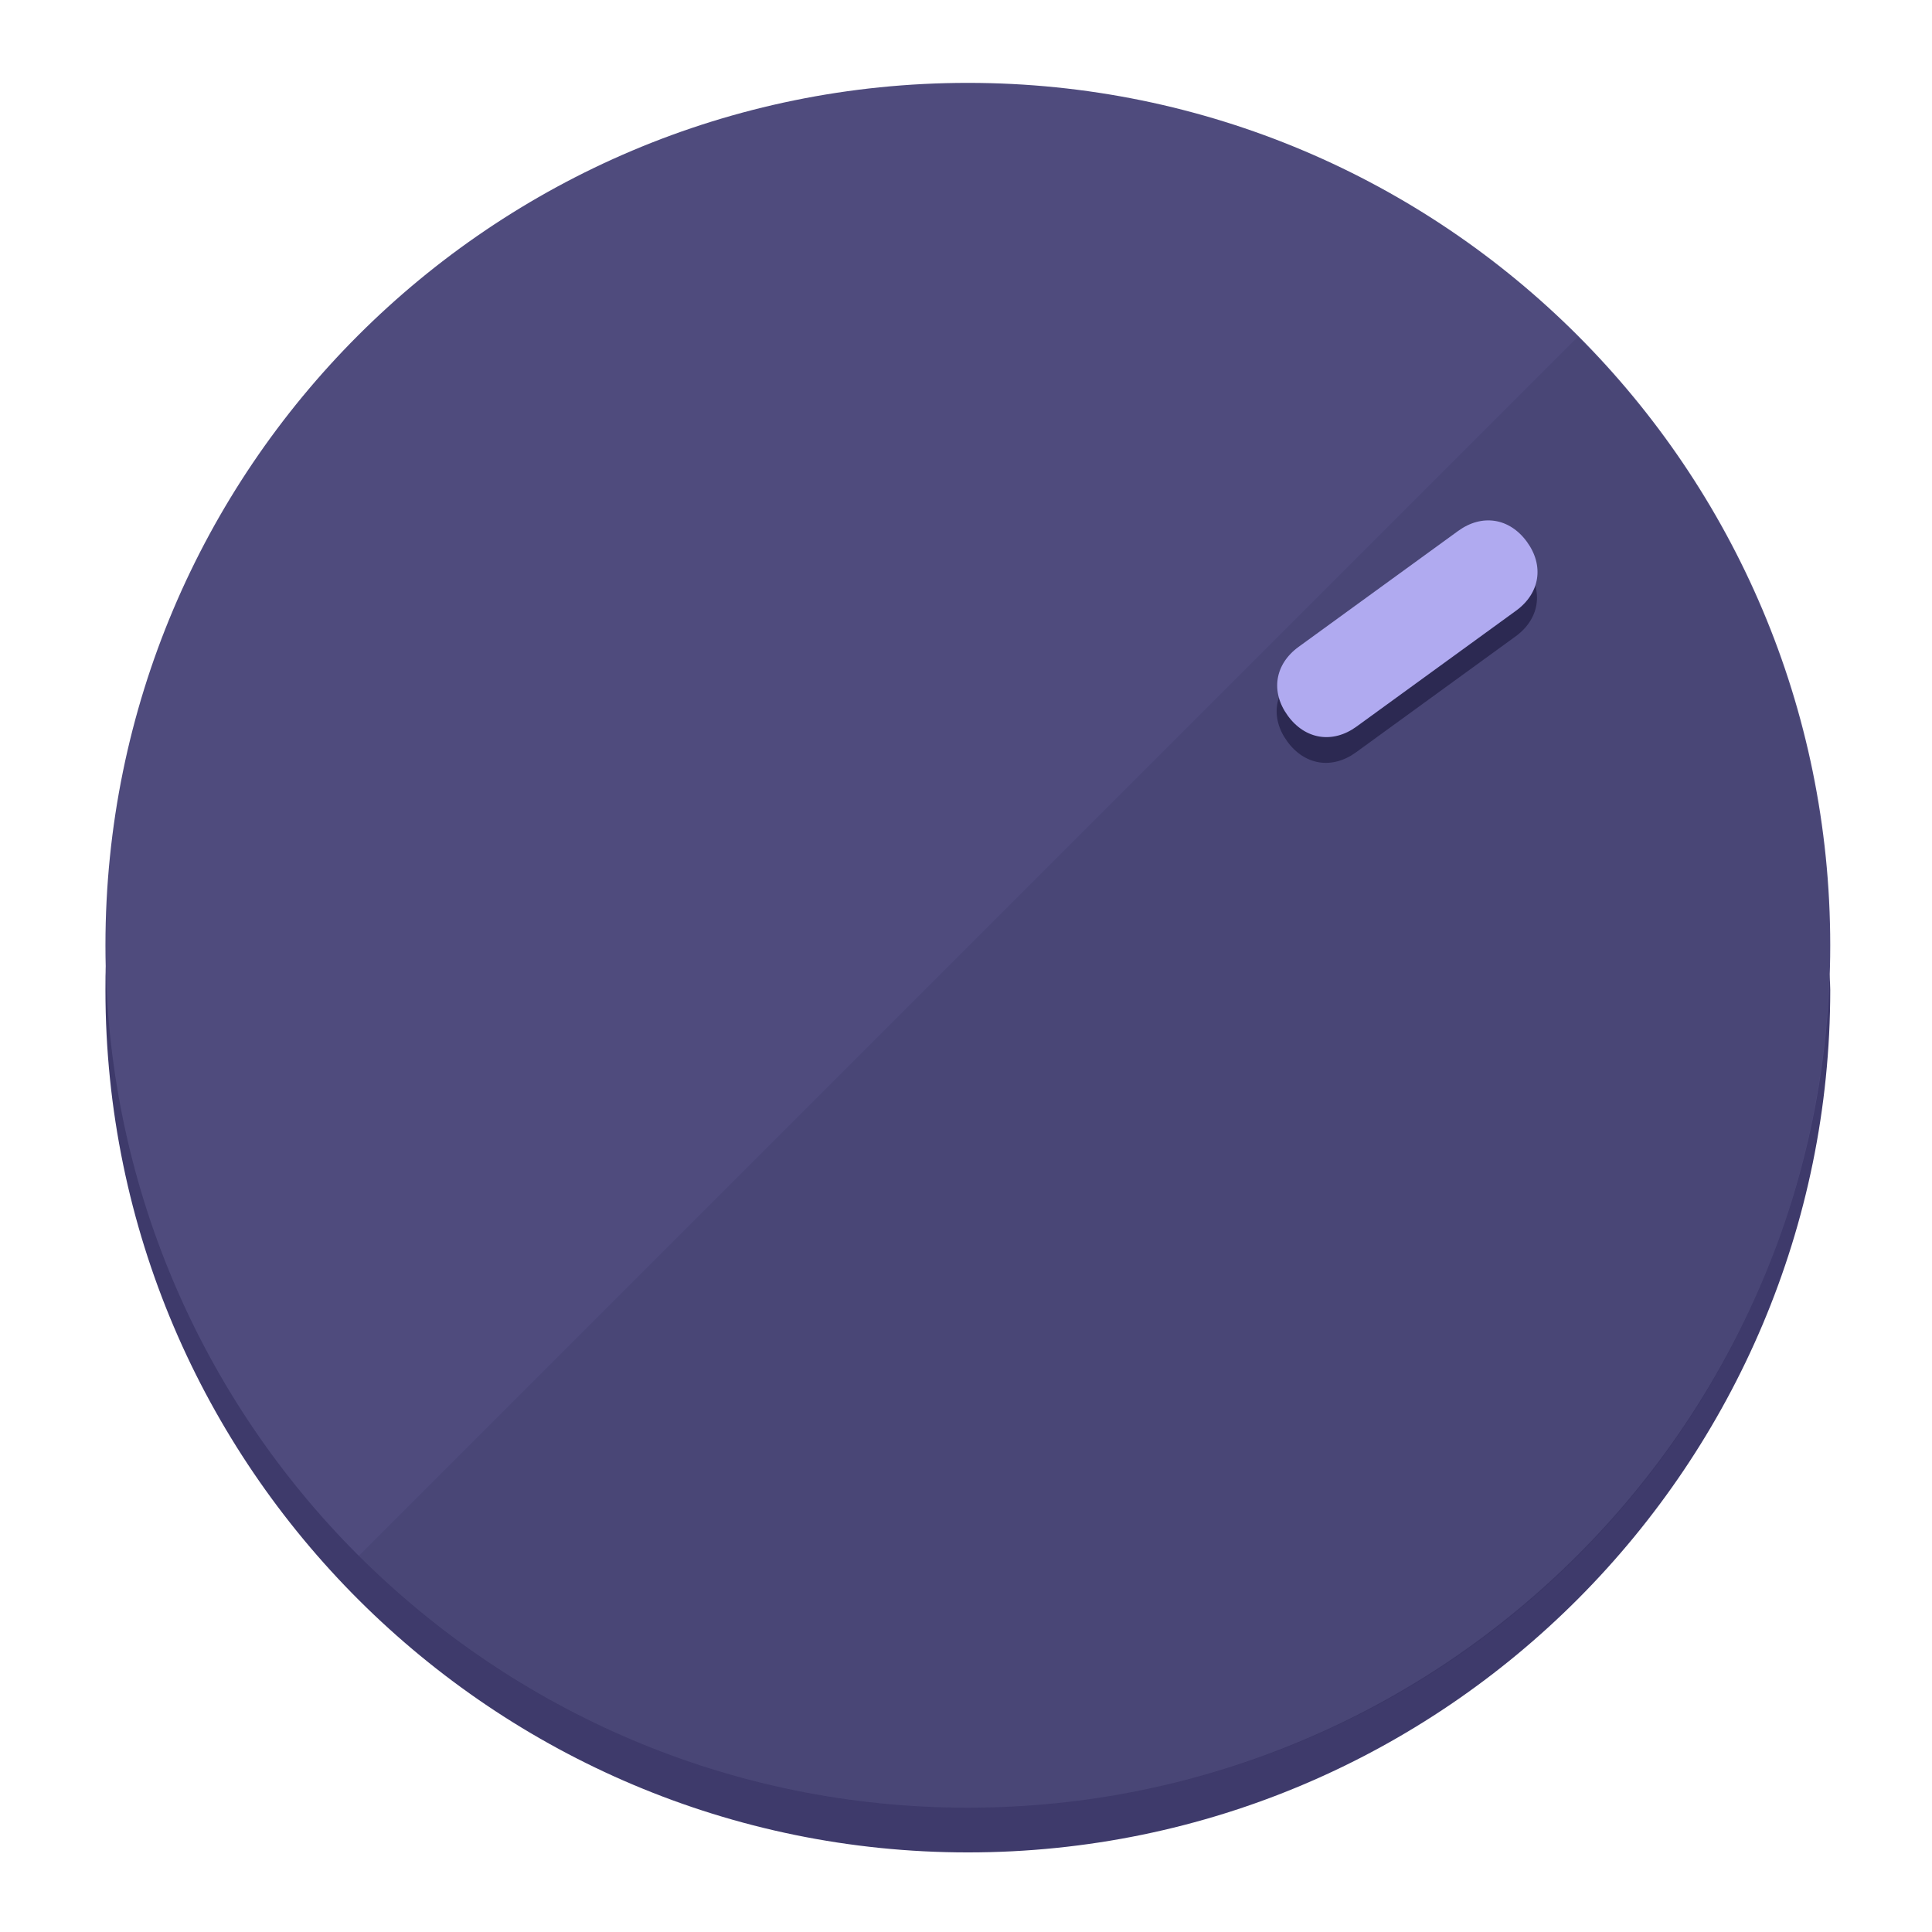
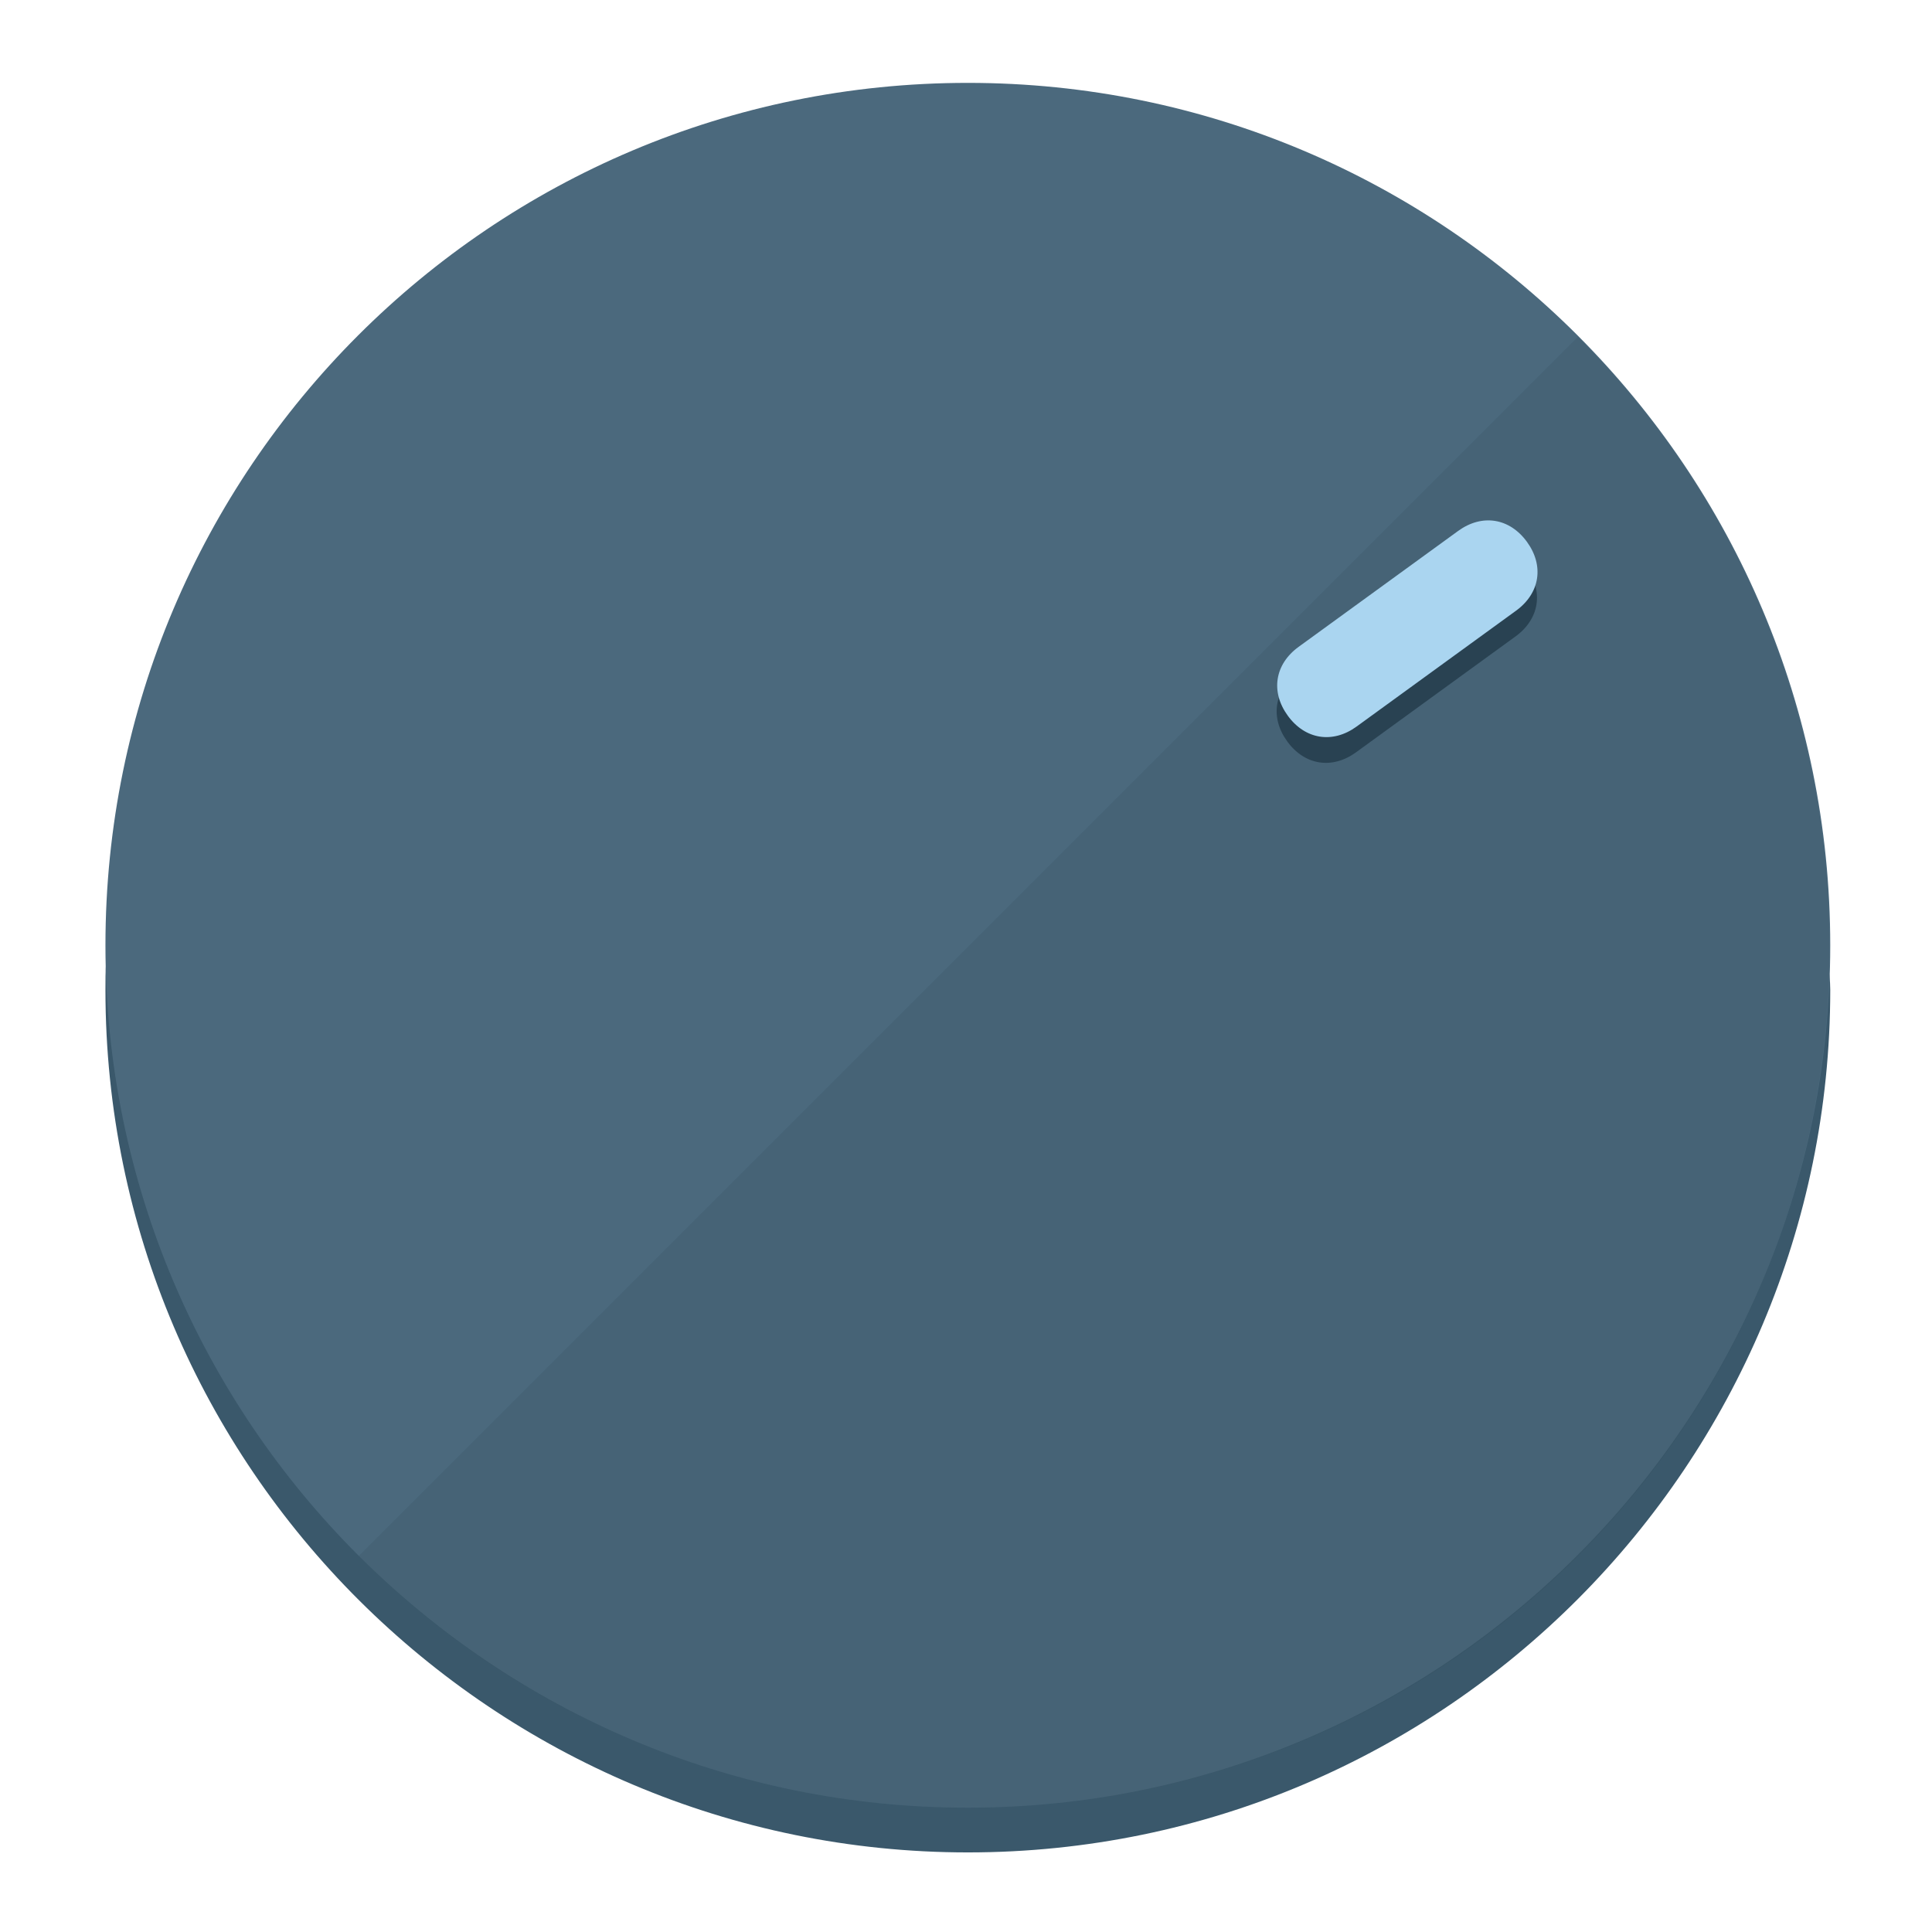
<svg xmlns="http://www.w3.org/2000/svg" height="120px" width="120px" version="1.1" id="Layer_1" viewBox="0 0 496.8 496.8" xml:space="preserve">
  <defs id="defs23" />
  <g id="g3158">
-     <path style="display:inline;fill:#3E3A6B;fill-opacity:1;stroke-width:1.584" d="m 248.875,445.92 c 116.582,0 212.89,-91.238 220.493,-205.286 0,5.069 1.267,8.87 1.267,13.939 0,121.651 -98.842,221.76 -221.76,221.76 -121.651,0 -221.76,-98.842 -221.76,-221.76 0,-5.069 0,-8.87 1.267,-13.939 7.603,114.048 103.91,205.286 220.493,205.286 z" id="path8" />
-     <circle style="display:inline;fill:#4F4B7D;fill-opacity:1;stroke-width:1.584" cx="248.875" cy="243.071" r="221.76" id="circle12" />
-     <path style="display:inline;fill:#2C2952;fill-opacity:0.154;stroke-width:1.587" d="m 405.744,86.606 c 86.308,86.308 86.308,227.193 0,313.5 -86.308,86.308 -227.193,86.308 -313.5,0" id="path14" />
+     <path style="display:inline;fill:#3A586B;fill-opacity:1;stroke-width:1.584" d="m 248.875,445.92 c 116.582,0 212.89,-91.238 220.493,-205.286 0,5.069 1.267,8.87 1.267,13.939 0,121.651 -98.842,221.76 -221.76,221.76 -121.651,0 -221.76,-98.842 -221.76,-221.76 0,-5.069 0,-8.87 1.267,-13.939 7.603,114.048 103.91,205.286 220.493,205.286 z" id="path8" />
+     <circle style="display:inline;fill:#4B697D;fill-opacity:1;stroke-width:1.584" cx="248.875" cy="243.071" r="221.76" id="circle12" />
+     <path style="display:inline;fill:#294252;fill-opacity:0.154;stroke-width:1.587" d="m 405.744,86.606 c 86.308,86.308 86.308,227.193 0,313.5 -86.308,86.308 -227.193,86.308 -313.5,0" id="path14" />
  </g>
  <g id="g3198">
    <circle style="display:none;fill:#000000;fill-opacity:0;stroke-width:1.584" cx="343.108" cy="-57.84" r="221.76" id="circle12-3" transform="rotate(54)" />
-     <path style="display:inline;fill:#2C2952;fill-opacity:1;stroke-width:1.584" d="m 348.699,193.447 c -6.151,4.469 -13.231,3.348 -17.7,-2.803 v 0 c -4.469,-6.151 -3.348,-13.231 2.803,-17.7 l 41.007,-29.794 c 6.151,-4.469 13.231,-3.348 17.7,2.803 v 0 c 4.469,6.151 3.348,13.231 -2.803,17.7 z" id="path3789" />
-     <path style="display:inline;fill:#B0AAF0;stroke-width:1.584" d="m 348.836,186.828 c -6.151,4.469 -13.231,3.348 -17.7,-2.803 v 0 c -4.469,-6.151 -3.348,-13.231 2.803,-17.7 l 41.007,-29.794 c 6.151,-4.469 13.231,-3.348 17.7,2.803 v 0 c 4.469,6.151 3.348,13.231 -2.803,17.7 z" id="path915" />
+     <path style="display:inline;fill:#294252;fill-opacity:1;stroke-width:1.584" d="m 348.699,193.447 c -6.151,4.469 -13.231,3.348 -17.7,-2.803 v 0 c -4.469,-6.151 -3.348,-13.231 2.803,-17.7 l 41.007,-29.794 c 6.151,-4.469 13.231,-3.348 17.7,2.803 v 0 c 4.469,6.151 3.348,13.231 -2.803,17.7 z" id="path3789" />
+     <path style="display:inline;fill:#AAD5F0;stroke-width:1.584" d="m 348.836,186.828 c -6.151,4.469 -13.231,3.348 -17.7,-2.803 v 0 c -4.469,-6.151 -3.348,-13.231 2.803,-17.7 l 41.007,-29.794 c 6.151,-4.469 13.231,-3.348 17.7,2.803 v 0 c 4.469,6.151 3.348,13.231 -2.803,17.7 z" id="path915" />
  </g>
</svg>
